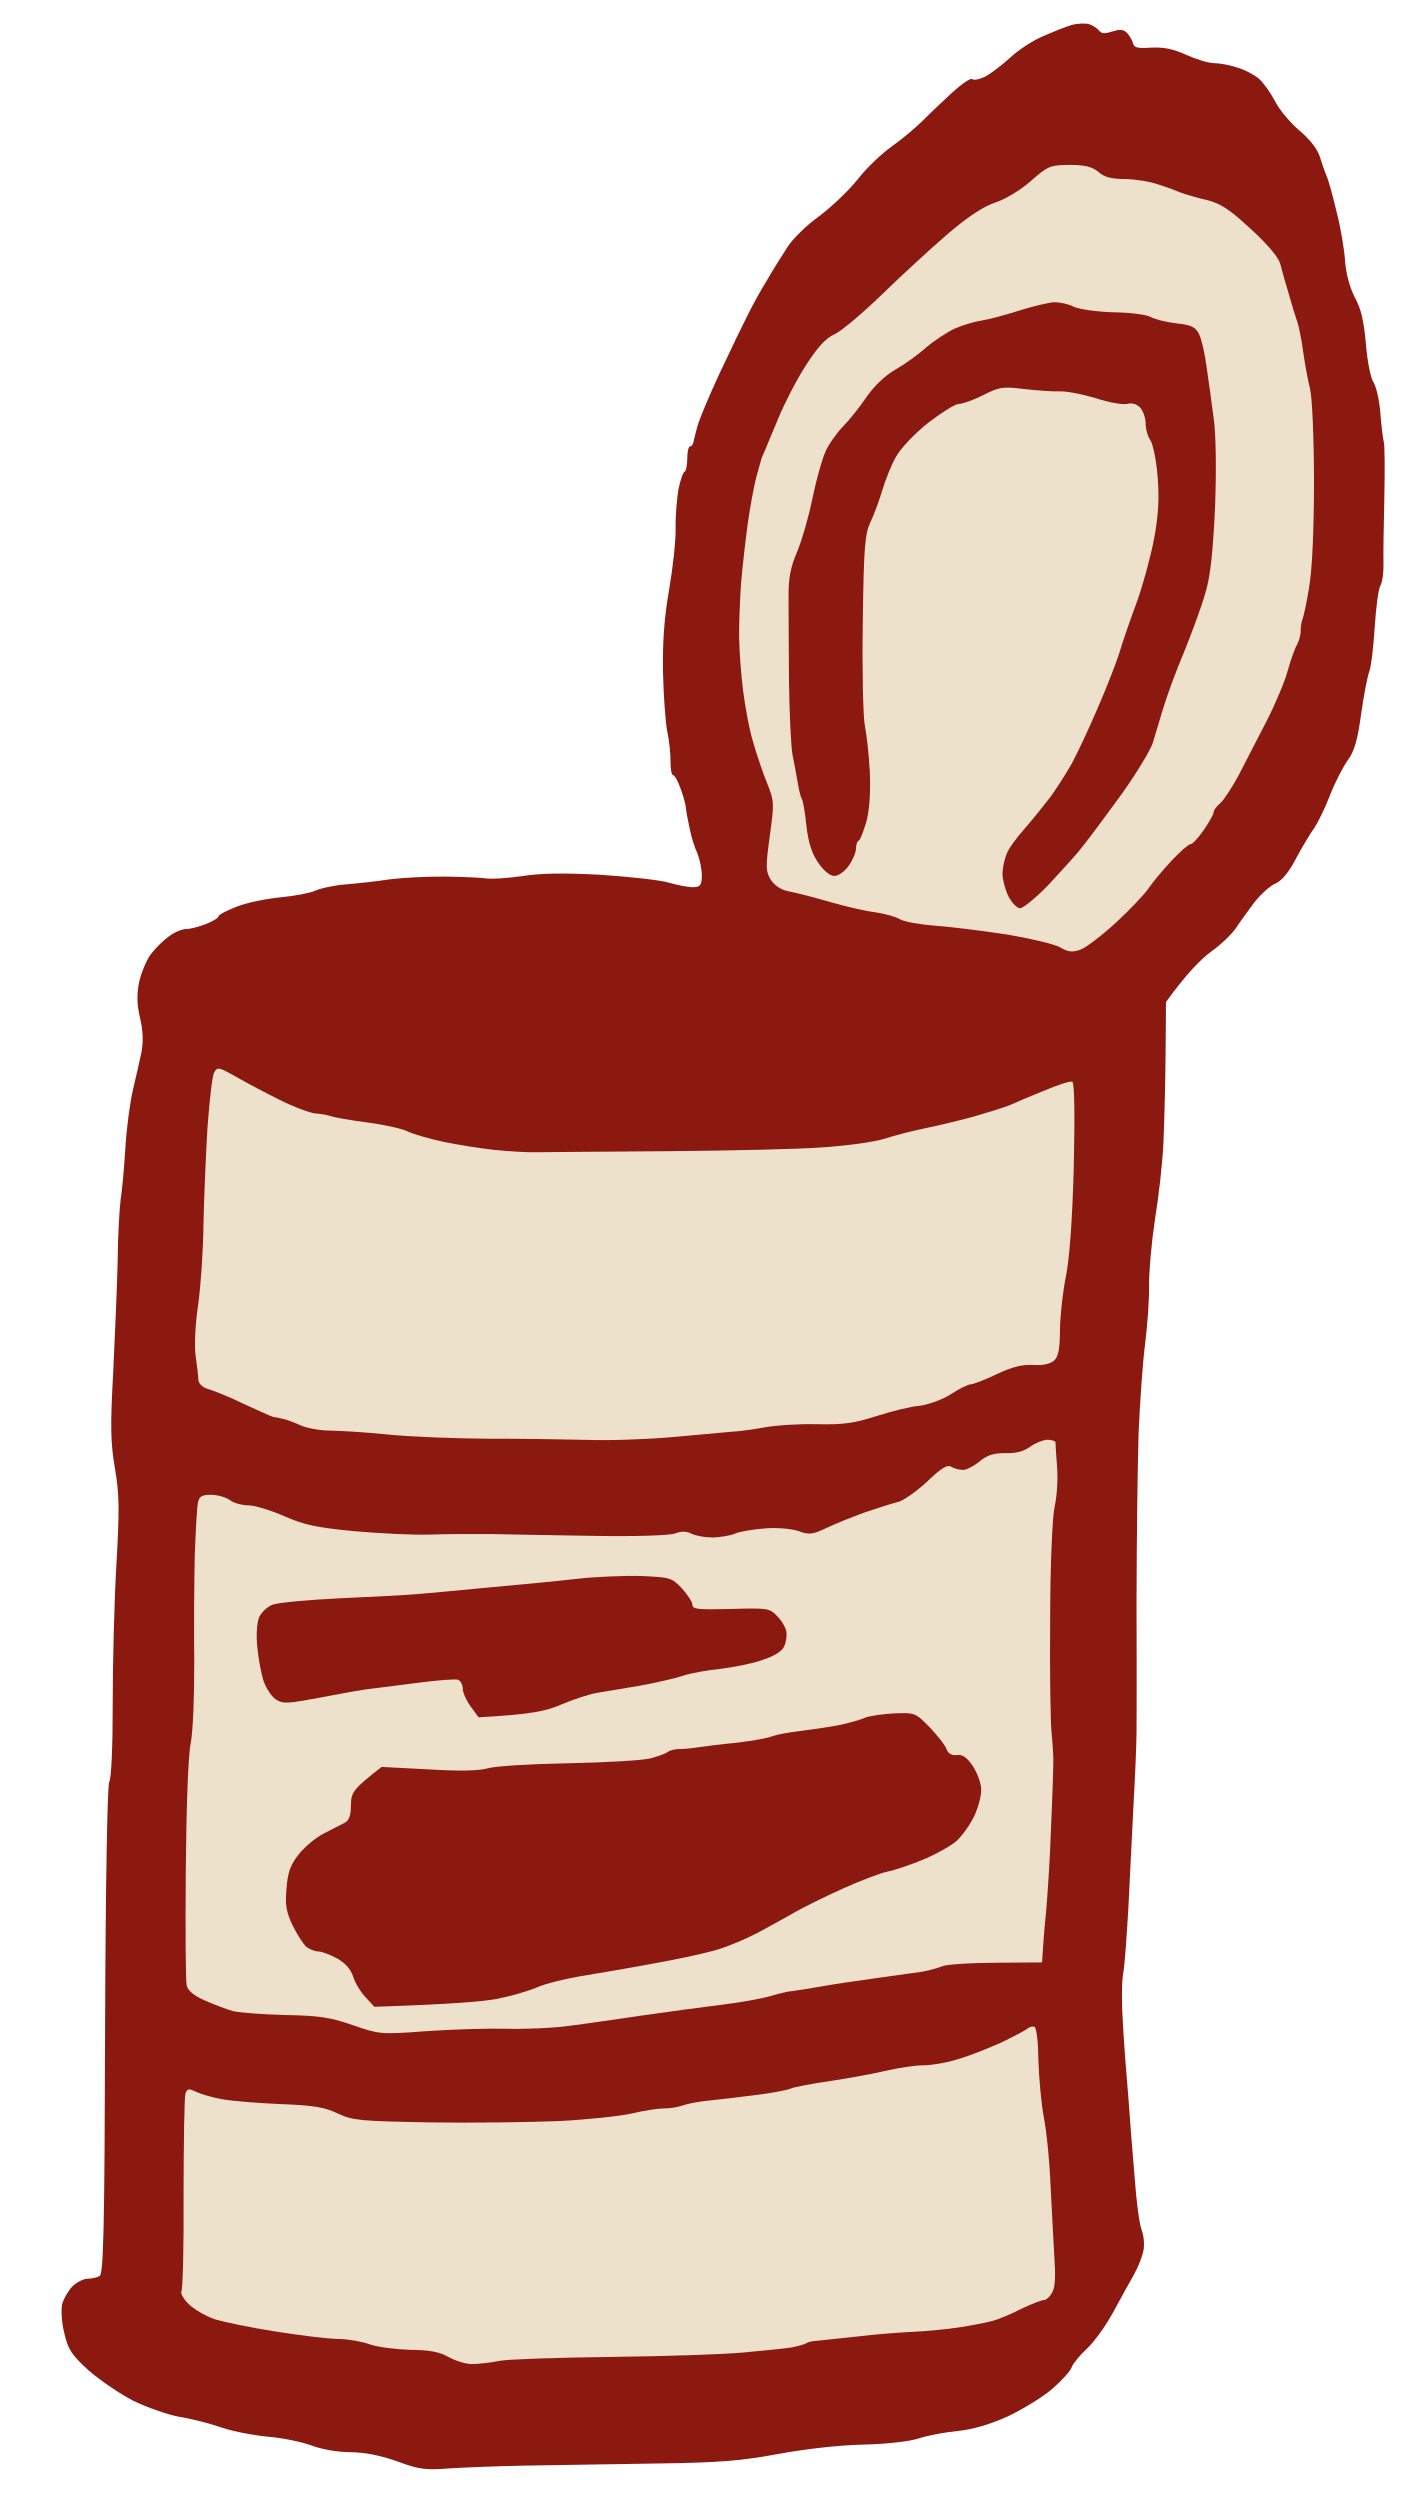
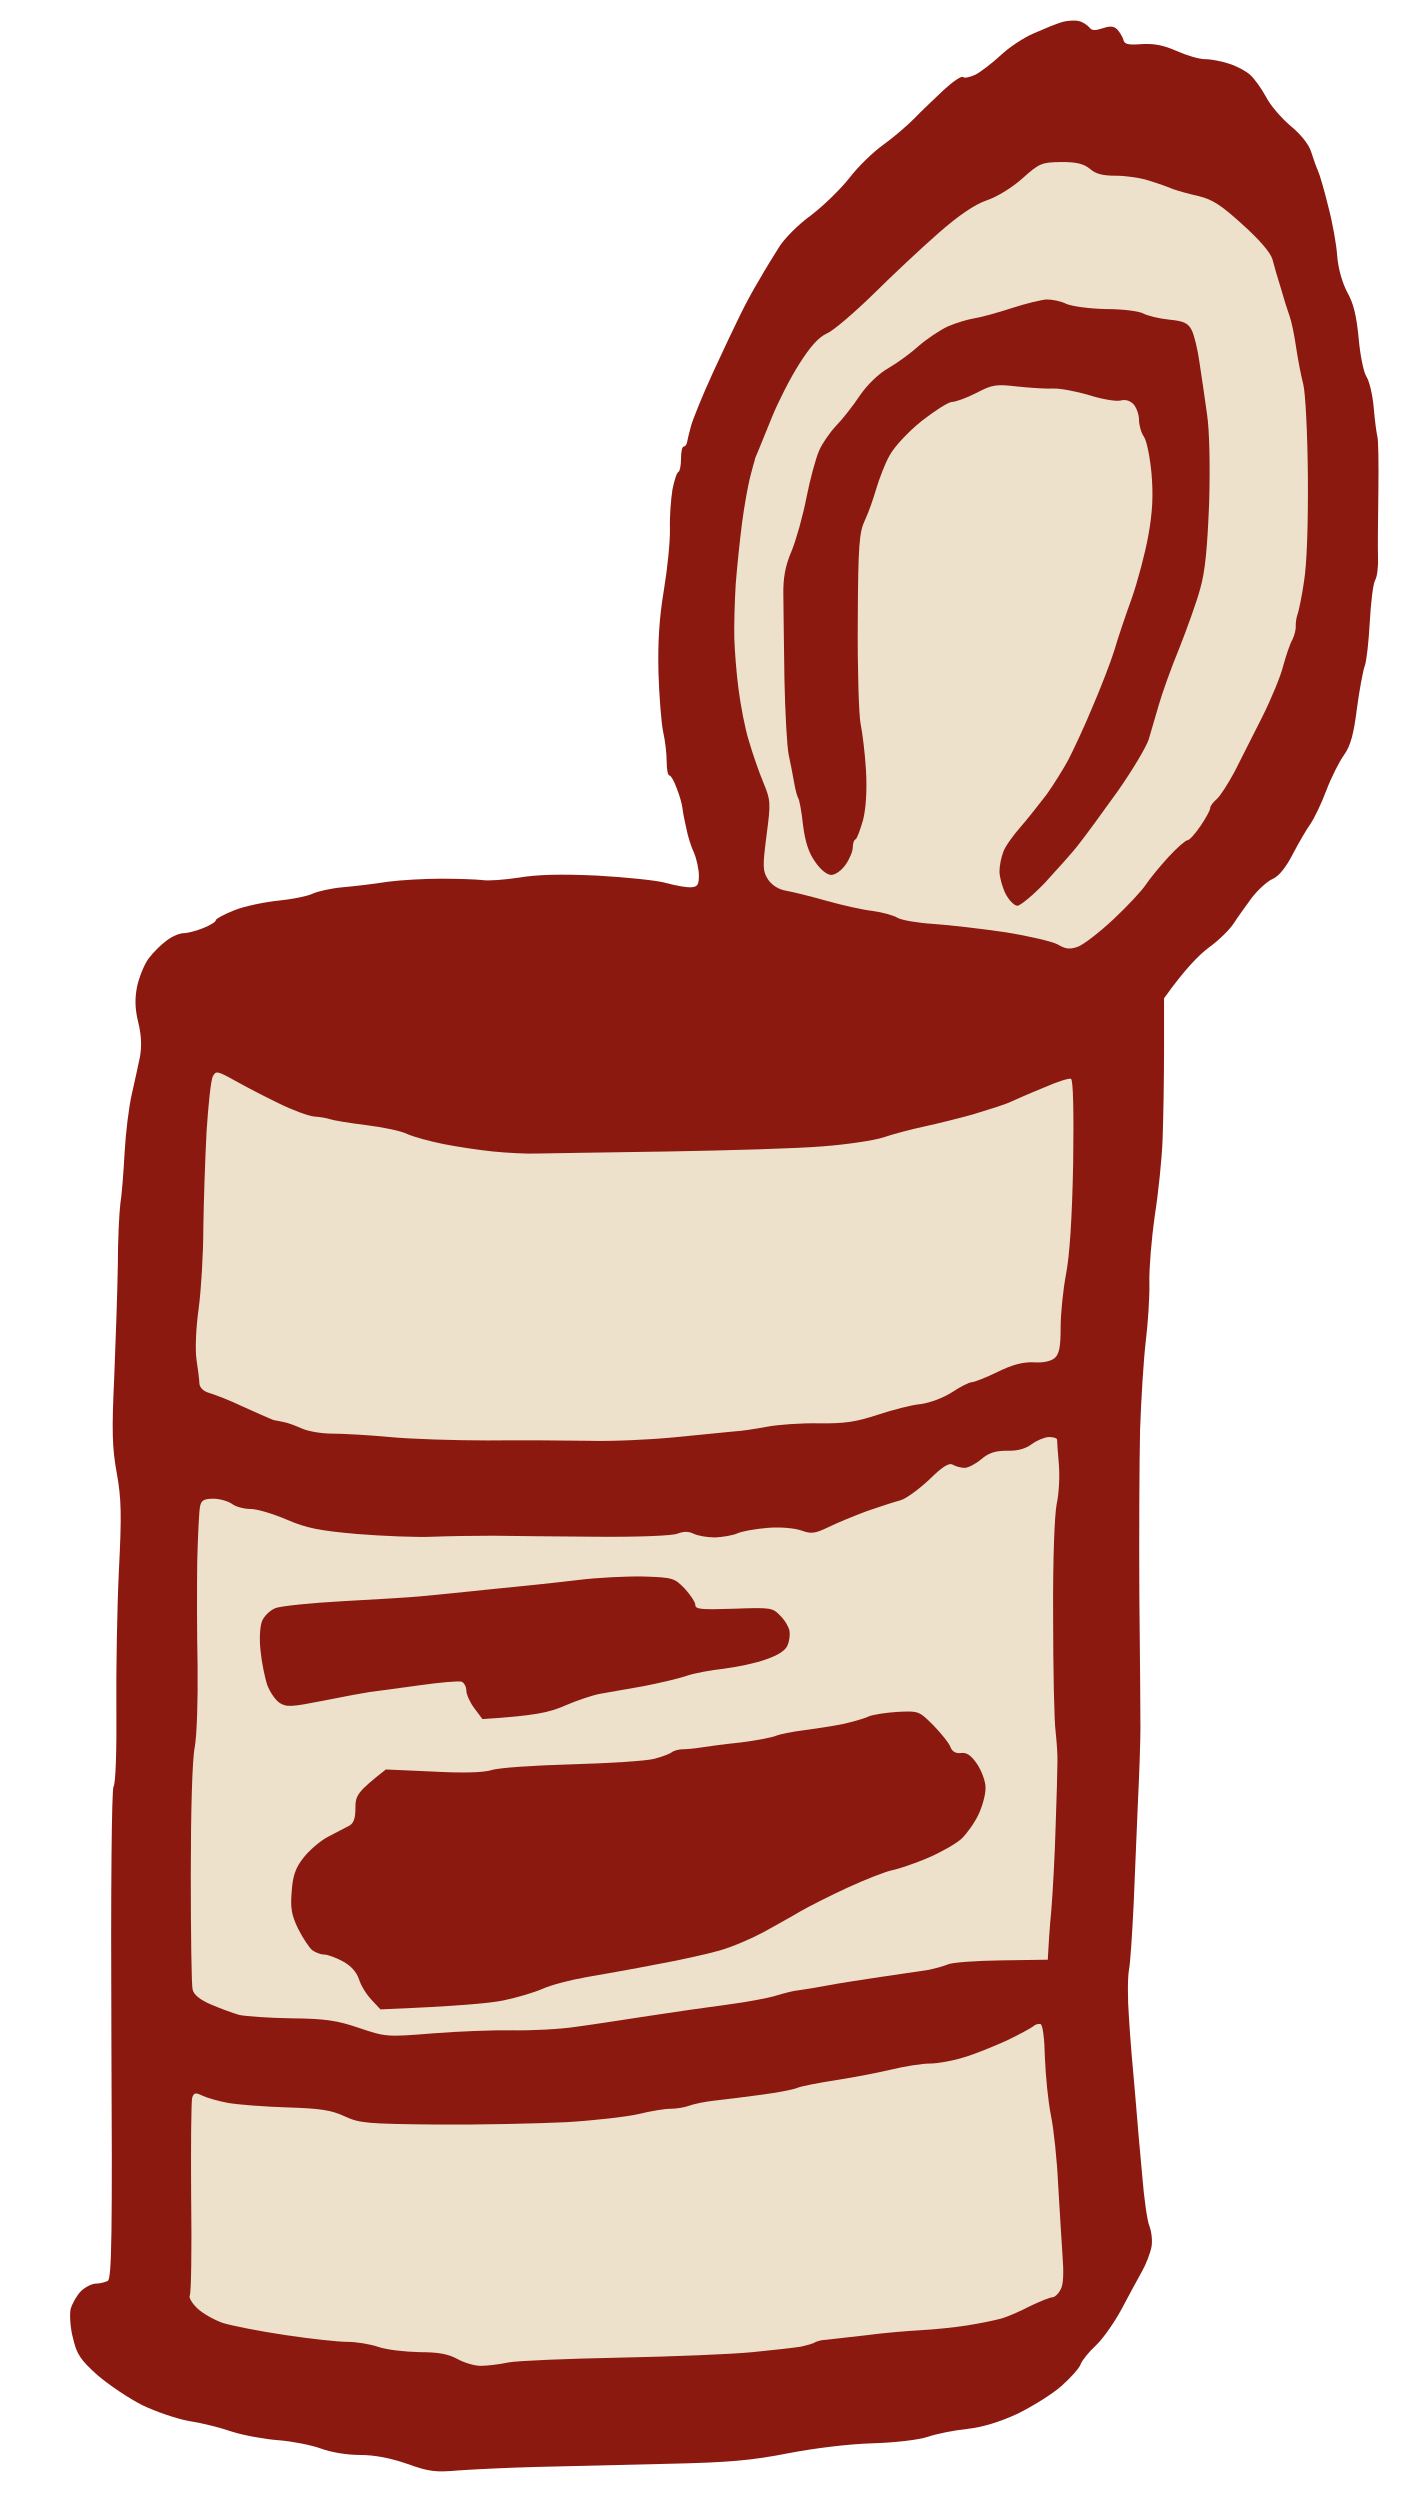
- <svg xmlns="http://www.w3.org/2000/svg" width="86" height="151" viewBox="0 0 86 151" fill="none">
-   <path d="M67.56 63.026L69.742 55.917L78.329 45.297L82.153 32.094L77.018 9.658L61.626 7.5L46.636 21.632L42.284 34.322L44.787 53.683L35.702 60.227L10.71 62.573L9.019 141.45L37.677 145.75L65.354 139.863L67.56 63.026Z" fill="#EDE1CC" />
-   <path fill-rule="evenodd" clip-rule="evenodd" d="M65.774 1.46C66.011 1.524 66.269 1.712 66.376 1.837C66.526 2.045 66.72 2.047 67.175 1.906C67.609 1.764 67.825 1.766 68.039 1.954C68.19 2.1 68.36 2.391 68.424 2.578C68.486 2.889 68.702 2.932 69.545 2.877C70.28 2.841 70.841 2.949 71.638 3.308C72.241 3.582 72.996 3.815 73.363 3.818C73.73 3.821 74.356 3.95 74.787 4.099C75.218 4.226 75.799 4.541 76.057 4.771C76.314 5.001 76.742 5.605 77.019 6.125C77.274 6.644 77.959 7.436 78.496 7.896C79.097 8.398 79.589 9.023 79.715 9.458C79.842 9.853 80.01 10.372 80.117 10.6C80.223 10.829 80.496 11.804 80.726 12.779C80.978 13.754 81.205 15.101 81.243 15.785C81.301 16.551 81.532 17.381 81.83 17.963C82.214 18.649 82.381 19.417 82.5 20.763C82.578 21.778 82.786 22.836 82.957 23.086C83.127 23.356 83.315 24.186 83.374 24.952C83.433 25.739 83.534 26.506 83.576 26.672C83.64 26.838 83.65 28.329 83.615 29.985C83.58 31.641 83.544 33.421 83.562 33.959C83.579 34.518 83.509 35.139 83.377 35.365C83.246 35.592 83.107 36.73 83.033 37.889C82.959 39.068 82.82 40.247 82.71 40.536C82.599 40.825 82.374 41.982 82.213 43.12C82.007 44.671 81.806 45.373 81.413 45.908C81.129 46.299 80.624 47.268 80.315 48.073C80.006 48.878 79.567 49.744 79.37 50.032C79.152 50.32 78.67 51.124 78.297 51.825C77.858 52.67 77.422 53.205 77.031 53.367C76.706 53.51 76.14 54.023 75.769 54.496C75.419 54.969 74.917 55.649 74.676 56.019C74.435 56.39 73.76 57.047 73.152 57.477C72.565 57.907 71.693 58.77 70.426 60.519L70.401 63.666C70.387 65.405 70.325 67.806 70.272 69.006C70.219 70.206 69.986 72.295 69.759 73.66C69.554 75.025 69.388 76.845 69.403 77.694C69.418 78.543 69.297 80.136 69.159 81.212C69.021 82.287 68.85 84.708 68.77 86.591C68.712 88.475 68.654 92.987 68.647 96.631C68.661 100.274 68.654 103.856 68.648 104.601C68.642 105.346 68.562 107.333 68.462 109.051C68.383 110.748 68.231 113.541 68.153 115.259C68.053 116.956 67.931 118.735 67.841 119.19C67.751 119.645 67.74 120.949 67.817 122.088C67.873 123.227 68.03 125.278 68.149 126.645C68.246 128.012 68.422 130.25 68.541 131.617C68.638 132.984 68.822 134.352 68.949 134.663C69.076 134.996 69.137 135.555 69.069 135.906C69.001 136.279 68.736 136.96 68.474 137.413C68.21 137.866 67.662 138.876 67.224 139.68C66.785 140.484 66.085 141.452 65.672 141.842C65.236 142.232 64.822 142.746 64.733 142.973C64.667 143.2 64.122 143.796 63.556 144.288C62.99 144.781 61.774 145.516 60.884 145.944C59.8 146.432 58.782 146.735 57.852 146.831C57.073 146.907 56.012 147.106 55.471 147.288C54.907 147.47 53.501 147.624 52.118 147.655C50.713 147.685 48.636 147.917 47.034 148.214C44.805 148.631 43.507 148.745 39.574 148.797C36.958 148.838 33.456 148.893 31.792 148.921C30.128 148.949 28.03 149.036 27.144 149.091C25.717 149.204 25.328 149.16 24.014 148.673C23.001 148.313 22.051 148.119 21.165 148.112C20.344 148.105 19.394 147.932 18.791 147.7C18.209 147.488 17.066 147.251 16.245 147.183C15.424 147.114 14.151 146.876 13.44 146.643C12.728 146.389 11.564 146.089 10.851 145.98C10.139 145.85 8.868 145.406 8.05 145.006C7.232 144.585 6.006 143.747 5.341 143.162C4.333 142.243 4.098 141.89 3.889 140.936C3.721 140.313 3.684 139.505 3.752 139.175C3.841 138.844 4.126 138.35 4.387 138.083C4.649 137.836 5.061 137.633 5.299 137.634C5.536 137.636 5.861 137.556 6.013 137.474C6.252 137.352 6.317 134.579 6.347 122.634C6.375 113.69 6.487 107.812 6.597 107.626C6.728 107.462 6.809 105.413 6.807 102.97C6.804 100.589 6.899 96.801 7.025 94.587C7.224 91.214 7.211 90.241 6.942 88.686C6.673 87.152 6.66 86.096 6.837 82.889C6.941 80.716 7.073 77.695 7.107 76.163C7.119 74.631 7.219 72.955 7.288 72.438C7.378 71.921 7.497 70.535 7.572 69.335C7.646 68.135 7.853 66.563 8.032 65.819C8.211 65.075 8.435 64.062 8.547 63.546C8.66 62.926 8.644 62.242 8.455 61.475C8.267 60.666 8.251 60.045 8.408 59.301C8.542 58.722 8.851 57.979 9.113 57.63C9.397 57.259 9.876 56.787 10.224 56.541C10.55 56.295 11.005 56.113 11.243 56.114C11.481 56.116 12.022 55.976 12.434 55.813C12.846 55.651 13.193 55.447 13.194 55.343C13.195 55.261 13.694 54.995 14.323 54.752C14.951 54.508 16.164 54.27 16.985 54.194C17.807 54.117 18.738 53.938 19.042 53.796C19.346 53.653 20.168 53.474 20.882 53.417C21.596 53.361 22.807 53.225 23.586 53.107C24.365 53.01 25.813 52.939 26.829 52.947C27.845 52.955 28.947 53.005 29.314 53.05C29.681 53.115 30.654 53.039 31.498 52.922C32.601 52.745 33.985 52.714 36.253 52.836C38.024 52.953 39.903 53.155 40.442 53.325C40.981 53.474 41.628 53.603 41.91 53.585C42.299 53.567 42.386 53.444 42.391 52.885C42.393 52.533 42.269 51.911 42.12 51.537C41.95 51.184 41.739 50.499 41.657 50.042C41.552 49.586 41.449 49.026 41.429 48.798C41.409 48.571 41.262 48.031 41.093 47.595C40.945 47.18 40.753 46.826 40.667 46.826C40.559 46.825 40.497 46.452 40.5 45.996C40.504 45.541 40.424 44.733 40.299 44.173C40.195 43.634 40.078 42.039 40.046 40.61C40.017 38.788 40.115 37.319 40.41 35.644C40.636 34.342 40.822 32.667 40.807 31.921C40.791 31.176 40.886 30.121 40.977 29.562C41.089 29.025 41.245 28.529 41.353 28.489C41.44 28.448 41.508 28.076 41.511 27.683C41.514 27.29 41.581 26.959 41.689 26.96C41.776 26.96 41.863 26.837 41.886 26.692C41.908 26.568 42.02 26.113 42.131 25.721C42.243 25.328 42.838 23.884 43.475 22.523C44.113 21.162 44.882 19.574 45.167 19.017C45.453 18.439 45.957 17.512 46.308 16.956C46.636 16.379 47.184 15.514 47.512 14.999C47.819 14.483 48.712 13.6 49.494 13.048C50.255 12.474 51.3 11.468 51.824 10.81C52.349 10.131 53.285 9.248 53.872 8.839C54.48 8.409 55.307 7.711 55.743 7.28C56.179 6.828 57.006 6.069 57.55 5.555C58.116 5.042 58.638 4.695 58.724 4.778C58.809 4.862 59.134 4.802 59.481 4.639C59.807 4.476 60.481 3.964 61.003 3.492C61.504 3.02 62.416 2.427 63.002 2.183C63.609 1.919 64.368 1.614 64.715 1.513C65.061 1.413 65.537 1.396 65.774 1.46ZM60.091 12.242C59.375 12.485 58.441 13.098 57.179 14.185C56.156 15.068 54.371 16.709 53.217 17.839C52.04 18.968 50.778 20.035 50.388 20.197C49.889 20.421 49.388 20.955 48.688 22.047C48.141 22.891 47.394 24.334 47.02 25.242C46.645 26.15 46.248 27.079 46.16 27.306C46.05 27.533 45.962 27.76 45.962 27.822C45.94 27.884 45.806 28.338 45.672 28.855C45.539 29.371 45.313 30.57 45.176 31.542C45.038 32.514 44.852 34.189 44.757 35.265C44.684 36.341 44.628 37.831 44.644 38.577C44.66 39.322 44.757 40.71 44.879 41.684C45.001 42.658 45.249 44.047 45.481 44.794C45.691 45.541 46.071 46.662 46.325 47.285C46.77 48.386 46.77 48.51 46.494 50.495C46.242 52.356 46.24 52.625 46.56 53.145C46.795 53.499 47.182 53.751 47.635 53.837C48.002 53.902 49.102 54.18 50.05 54.457C50.999 54.733 52.272 55.033 52.855 55.1C53.459 55.188 54.128 55.38 54.364 55.526C54.601 55.673 55.572 55.846 56.523 55.916C57.473 55.986 59.416 56.229 60.841 56.447C62.265 56.687 63.689 57.029 64.033 57.218C64.485 57.491 64.744 57.534 65.221 57.373C65.546 57.272 66.524 56.534 67.395 55.734C68.244 54.954 69.159 53.988 69.4 53.617C69.641 53.267 70.252 52.527 70.775 51.972C71.276 51.438 71.799 50.986 71.907 50.987C72.036 50.988 72.385 50.598 72.713 50.124C73.041 49.651 73.304 49.177 73.305 49.052C73.306 48.928 73.481 48.702 73.698 48.517C73.916 48.333 74.397 47.591 74.792 46.87C75.165 46.148 75.934 44.664 76.482 43.592C77.031 42.519 77.626 41.116 77.782 40.497C77.96 39.877 78.204 39.154 78.357 38.907C78.489 38.639 78.578 38.267 78.558 38.081C78.56 37.874 78.605 37.563 78.671 37.398C78.738 37.233 78.939 36.345 79.076 35.435C79.257 34.401 79.363 32.021 79.365 29.061C79.364 26.473 79.254 23.967 79.128 23.49C79.002 22.992 78.816 21.997 78.713 21.251C78.611 20.505 78.445 19.675 78.339 19.385C78.234 19.094 78.002 18.347 77.834 17.724C77.644 17.102 77.413 16.293 77.329 15.94C77.225 15.546 76.561 14.754 75.552 13.835C74.244 12.624 73.728 12.288 72.865 12.075C72.282 11.946 71.592 11.733 71.355 11.648C71.118 11.543 70.494 11.31 69.955 11.14C69.416 10.95 68.509 10.818 67.904 10.813C67.126 10.807 66.695 10.7 66.351 10.387C65.965 10.073 65.555 9.967 64.626 9.959C63.437 9.971 63.307 10.011 62.262 10.934C61.631 11.488 60.719 12.04 60.091 12.242ZM12.53 68.132C12.431 69.787 12.324 72.395 12.29 73.927C12.277 75.459 12.13 77.652 11.97 78.789C11.787 80.009 11.734 81.293 11.816 81.894C11.898 82.453 11.979 83.116 11.977 83.323C11.997 83.572 12.211 83.781 12.535 83.887C12.836 83.972 13.763 84.331 14.581 84.731C15.399 85.11 16.153 85.447 16.261 85.49C16.347 85.532 16.433 85.553 16.476 85.574C16.498 85.574 16.735 85.618 17.016 85.682C17.275 85.725 17.77 85.916 18.136 86.084C18.502 86.253 19.301 86.404 19.928 86.409C20.533 86.414 22.131 86.509 23.427 86.644C24.744 86.779 27.402 86.883 29.368 86.898C31.335 86.893 34.058 86.936 35.419 86.967C36.78 87.019 39.115 86.934 40.608 86.802C42.1 86.668 43.7 86.516 44.176 86.478C44.652 86.461 45.582 86.324 46.231 86.204C46.881 86.085 48.308 85.993 49.367 86.022C50.944 86.056 51.615 85.958 52.937 85.533C53.825 85.251 54.995 84.949 55.535 84.912C56.098 84.834 56.9 84.55 57.443 84.203C57.942 83.876 58.485 83.611 58.636 83.612C58.766 83.613 59.481 83.35 60.197 83.003C61.13 82.555 61.736 82.415 62.384 82.441C62.946 82.487 63.401 82.387 63.64 82.203C63.923 81.957 64.012 81.543 64.022 80.343C64.029 79.494 64.192 78.046 64.372 77.136C64.597 76.041 64.766 73.786 64.857 70.454C64.926 67.245 64.897 65.402 64.768 65.339C64.661 65.276 63.902 65.519 63.1 65.864C62.276 66.189 61.343 66.596 60.975 66.758C60.606 66.9 59.631 67.203 58.808 67.445C57.985 67.666 56.664 67.987 55.885 68.146C55.105 68.306 54.001 68.587 53.394 68.789C52.809 68.97 51.143 69.206 49.716 69.298C48.289 69.411 44.052 69.501 40.313 69.533C36.574 69.566 33.029 69.579 32.424 69.595C31.84 69.611 30.652 69.539 29.831 69.45C29.011 69.361 27.629 69.143 26.809 68.97C25.99 68.798 25.019 68.521 24.653 68.353C24.287 68.164 23.187 67.927 22.172 67.795C21.157 67.662 20.186 67.489 20.014 67.426C19.841 67.362 19.41 67.276 19.043 67.252C18.676 67.208 17.706 66.848 16.888 66.428C16.07 66.028 14.886 65.397 14.262 65.04C13.23 64.453 13.122 64.431 12.946 64.761C12.815 64.967 12.652 66.477 12.53 68.132ZM60.721 87.769C60.029 87.764 59.618 87.885 59.161 88.274C58.813 88.561 58.357 88.785 58.163 88.784C57.947 88.782 57.623 88.697 57.451 88.592C57.214 88.445 56.823 88.69 55.974 89.512C55.321 90.107 54.538 90.66 54.235 90.719C53.91 90.799 53.022 91.082 52.242 91.345C51.462 91.629 50.399 92.055 49.9 92.299C49.076 92.686 48.86 92.705 48.278 92.494C47.868 92.346 47.026 92.256 46.248 92.312C45.491 92.368 44.669 92.506 44.408 92.628C44.126 92.75 43.52 92.849 43.045 92.866C42.569 92.862 41.986 92.754 41.75 92.628C41.448 92.481 41.146 92.478 40.777 92.62C40.452 92.742 38.463 92.809 35.913 92.768C33.536 92.728 30.727 92.685 29.647 92.656C28.588 92.647 26.924 92.655 25.972 92.689C25.021 92.722 22.99 92.624 21.435 92.487C19.103 92.261 18.391 92.111 17.185 91.584C16.366 91.225 15.396 90.927 15.029 90.925C14.64 90.921 14.122 90.793 13.886 90.605C13.649 90.438 13.132 90.288 12.765 90.285C12.203 90.281 12.029 90.383 11.961 90.734C11.894 91.003 11.818 92.472 11.762 94.004C11.729 95.536 11.706 98.434 11.733 100.421C11.738 102.45 11.657 104.582 11.521 105.285C11.364 106.008 11.253 109.175 11.222 112.984C11.194 116.544 11.212 119.67 11.275 119.919C11.345 120.237 11.717 120.544 12.392 120.839C12.973 121.092 13.706 121.367 14.072 121.474C14.439 121.559 15.843 121.674 17.204 121.706C19.279 121.743 19.97 121.852 21.306 122.318C22.901 122.869 22.965 122.89 25.733 122.684C27.29 122.573 29.474 122.507 30.597 122.537C31.721 122.567 33.429 122.497 34.381 122.36C35.333 122.243 37.324 121.949 38.816 121.733C40.309 121.517 42.451 121.224 43.576 121.088C44.701 120.952 46.022 120.714 46.498 120.573C46.975 120.431 47.603 120.271 47.906 120.253C48.208 120.214 48.987 120.096 49.637 119.976C50.286 119.857 51.757 119.641 52.882 119.485C54.008 119.328 55.284 119.152 55.695 119.093C56.106 119.014 56.648 118.873 56.886 118.771C57.125 118.649 58.574 118.557 60.13 118.549L62.94 118.53C62.989 117.723 63.063 116.605 63.18 115.53C63.275 114.454 63.423 112.157 63.48 110.46C63.558 108.742 63.615 107.025 63.618 106.631C63.643 106.238 63.585 105.389 63.525 104.767C63.443 104.146 63.403 101.019 63.429 97.831C63.435 94.374 63.565 91.622 63.699 91.002C63.834 90.423 63.907 89.368 63.848 88.622C63.789 87.876 63.751 87.214 63.752 87.11C63.731 87.027 63.515 86.963 63.256 86.961C62.975 86.98 62.52 87.162 62.215 87.388C61.846 87.654 61.369 87.795 60.721 87.769ZM60.416 123.395C59.635 123.741 58.464 124.208 57.814 124.389C57.164 124.591 56.234 124.749 55.758 124.745C55.283 124.742 54.266 124.899 53.486 125.079C52.707 125.259 51.213 125.537 50.131 125.694C49.071 125.851 47.989 126.05 47.75 126.151C47.512 126.253 46.538 126.432 45.586 126.548C44.634 126.665 43.379 126.821 42.774 126.878C42.19 126.935 41.475 127.074 41.215 127.176C40.934 127.277 40.436 127.356 40.068 127.353C39.701 127.35 38.857 127.488 38.186 127.649C37.493 127.809 35.525 128.021 33.795 128.111C32.065 128.18 28.564 128.235 26.014 128.193C21.692 128.118 21.303 128.073 20.399 127.652C19.602 127.273 18.955 127.164 16.945 127.086C15.584 127.034 13.986 126.897 13.382 126.789C12.799 126.68 12.087 126.468 11.829 126.342C11.399 126.131 11.312 126.151 11.201 126.44C11.135 126.647 11.092 129.379 11.088 132.505C11.107 135.631 11.042 138.301 10.955 138.404C10.889 138.507 11.081 138.861 11.403 139.174C11.724 139.487 12.413 139.886 12.952 140.076C13.491 140.246 15.152 140.591 16.684 140.83C18.195 141.07 19.88 141.27 20.463 141.275C21.025 141.279 21.867 141.431 22.341 141.6C22.815 141.769 23.916 141.902 24.78 141.93C25.926 141.939 26.53 142.047 27.09 142.362C27.498 142.593 28.123 142.785 28.491 142.788C28.858 142.791 29.594 142.714 30.178 142.594C30.741 142.495 33.767 142.395 36.923 142.358C40.079 142.321 43.667 142.205 44.922 142.09C46.176 141.976 47.474 141.842 47.842 141.782C48.21 141.703 48.6 141.602 48.709 141.52C48.839 141.459 49.12 141.379 49.358 141.381C49.596 141.362 50.678 141.246 51.737 141.13C52.819 140.994 54.311 140.882 55.09 140.846C55.868 140.811 57.122 140.697 57.901 140.579C58.68 140.461 59.59 140.282 59.958 140.181C60.326 140.081 61.107 139.756 61.693 139.45C62.3 139.165 62.907 138.921 63.058 138.923C63.188 138.924 63.427 138.718 63.559 138.45C63.734 138.162 63.762 137.417 63.684 136.34C63.627 135.428 63.534 133.523 63.459 132.094C63.405 130.665 63.225 128.8 63.059 127.95C62.893 127.1 62.754 125.526 62.72 124.449C62.707 123.31 62.606 122.461 62.477 122.418C62.347 122.376 62.152 122.436 62.043 122.539C61.913 122.641 61.197 123.029 60.416 123.395Z" fill="#8B1910" />
-   <path d="M52.252 103.746C52.013 103.868 51.276 104.07 50.627 104.209C49.978 104.328 48.896 104.485 48.247 104.563C47.598 104.641 46.883 104.78 46.667 104.861C46.471 104.963 45.497 105.141 44.524 105.258C43.529 105.353 42.447 105.49 42.079 105.549C41.712 105.608 41.236 105.646 40.998 105.644C40.76 105.642 40.479 105.723 40.348 105.804C40.239 105.907 39.741 106.089 39.264 106.21C38.788 106.33 36.561 106.457 34.291 106.501C32.022 106.545 29.838 106.673 29.426 106.815C28.928 106.955 27.739 106.987 25.86 106.869L23.051 106.722C21.311 108.075 21.202 108.26 21.196 109.047C21.191 109.689 21.08 109.978 20.776 110.12C20.559 110.222 19.995 110.528 19.54 110.752C19.062 110.997 18.409 111.55 18.06 111.982C17.558 112.599 17.381 113.074 17.309 114.026C17.214 115.04 17.276 115.454 17.68 116.306C17.956 116.867 18.341 117.45 18.512 117.596C18.706 117.743 19.029 117.87 19.245 117.871C19.439 117.873 19.957 118.063 20.366 118.294C20.86 118.567 21.182 118.943 21.329 119.378C21.434 119.752 21.776 120.314 22.076 120.627L22.612 121.21C27.216 121.061 29.206 120.89 30.029 120.731C30.829 120.572 31.891 120.27 32.411 120.046C32.91 119.823 34.101 119.522 35.053 119.364C36.006 119.206 37.91 118.889 39.274 118.631C40.637 118.394 42.347 118.035 43.062 117.833C43.777 117.653 44.991 117.145 45.773 116.737C46.554 116.308 47.574 115.758 48.052 115.472C48.529 115.206 49.788 114.574 50.873 114.086C51.957 113.598 53.171 113.132 53.582 113.052C53.994 112.972 54.969 112.649 55.749 112.324C56.53 111.999 57.442 111.489 57.79 111.181C58.117 110.873 58.597 110.214 58.839 109.699C59.081 109.183 59.281 108.46 59.263 108.087C59.266 107.735 59.033 107.092 58.777 106.696C58.414 106.155 58.156 105.967 57.81 106.005C57.485 106.044 57.27 105.918 57.164 105.648C57.101 105.42 56.63 104.837 56.159 104.336C55.28 103.439 55.258 103.439 53.983 103.491C53.291 103.527 52.512 103.645 52.252 103.746ZM34.791 95.367C33.623 95.503 31.243 95.733 29.513 95.884C27.783 96.057 25.836 96.228 25.187 96.285C24.539 96.342 22.441 96.449 20.539 96.537C18.636 96.626 16.819 96.798 16.473 96.919C16.147 97.041 15.777 97.39 15.645 97.699C15.513 98.029 15.463 98.795 15.544 99.52C15.604 100.204 15.791 101.116 15.917 101.531C16.065 101.947 16.385 102.446 16.643 102.634C17.095 102.928 17.333 102.909 19.346 102.532C20.579 102.293 21.813 102.075 22.116 102.036C22.419 101.997 23.738 101.842 25.037 101.666C26.335 101.49 27.546 101.396 27.675 101.459C27.826 101.523 27.953 101.772 27.951 102C27.95 102.228 28.162 102.705 28.419 103.059L28.91 103.726C32.11 103.544 32.933 103.364 33.887 102.958C34.603 102.653 35.578 102.33 36.054 102.251C36.53 102.172 37.699 101.974 38.651 101.816C39.603 101.637 40.773 101.377 41.249 101.216C41.726 101.054 42.743 100.875 43.522 100.799C44.301 100.702 45.448 100.483 46.055 100.26C46.821 100.004 47.262 99.718 47.38 99.401C47.49 99.154 47.537 98.761 47.495 98.533C47.454 98.305 47.219 97.889 46.941 97.617C46.49 97.138 46.383 97.116 44.156 97.181C42.189 97.228 41.822 97.204 41.824 96.935C41.825 96.769 41.526 96.311 41.183 95.936C40.562 95.289 40.475 95.268 38.725 95.192C37.753 95.163 35.959 95.232 34.791 95.367Z" fill="#8B1910" />
-   <path d="M61.577 18.755C60.754 19.017 59.714 19.299 59.303 19.357C58.892 19.416 58.155 19.638 57.678 19.841C57.201 20.065 56.419 20.577 55.94 20.987C55.461 21.418 54.635 22.012 54.092 22.318C53.506 22.644 52.809 23.301 52.35 23.96C51.935 24.578 51.28 25.401 50.888 25.791C50.517 26.181 50.036 26.861 49.86 27.273C49.662 27.706 49.306 28.966 49.081 30.062C48.856 31.178 48.434 32.645 48.148 33.325C47.752 34.233 47.616 34.957 47.629 36.013C47.623 36.799 47.648 39.097 47.654 41.085C47.681 43.073 47.773 45.123 47.877 45.641C47.981 46.16 48.126 46.906 48.188 47.3C48.249 47.694 48.354 48.109 48.418 48.233C48.504 48.337 48.627 49.084 48.708 49.892C48.829 50.907 49.04 51.571 49.425 52.113C49.745 52.591 50.132 52.905 50.391 52.907C50.629 52.909 51.02 52.643 51.26 52.293C51.501 51.964 51.699 51.489 51.701 51.261C51.702 51.034 51.769 50.806 51.877 50.766C51.964 50.725 52.163 50.188 52.341 49.59C52.519 48.866 52.592 47.832 52.537 46.61C52.481 45.574 52.339 44.331 52.235 43.813C52.132 43.294 52.067 40.499 52.112 37.601C52.17 32.985 52.241 32.219 52.593 31.498C52.813 31.044 53.122 30.177 53.3 29.578C53.477 29 53.83 28.092 54.115 27.597C54.4 27.082 55.207 26.219 56.055 25.542C56.881 24.907 57.707 24.396 57.901 24.398C58.117 24.399 58.767 24.177 59.375 23.871C60.373 23.361 60.568 23.342 61.863 23.498C62.641 23.587 63.612 23.656 64.023 23.639C64.434 23.622 65.405 23.816 66.181 24.049C66.957 24.304 67.799 24.456 68.08 24.396C68.383 24.316 68.664 24.401 68.878 24.63C69.049 24.838 69.197 25.254 69.195 25.564C69.192 25.895 69.318 26.352 69.489 26.602C69.66 26.872 69.846 27.867 69.925 28.841C70.023 30.105 69.972 31.139 69.701 32.566C69.498 33.64 69.03 35.355 68.655 36.387C68.279 37.399 67.793 38.803 67.593 39.484C67.371 40.166 66.775 41.693 66.247 42.889C65.741 44.086 65.059 45.509 64.752 46.086C64.445 46.643 63.854 47.57 63.439 48.146C63.002 48.701 62.304 49.586 61.846 50.1C61.388 50.614 60.907 51.273 60.797 51.582C60.664 51.912 60.552 52.429 60.549 52.781C60.547 53.112 60.715 53.735 60.906 54.13C61.119 54.545 61.441 54.858 61.613 54.86C61.786 54.861 62.548 54.246 63.288 53.486C64.008 52.705 64.967 51.678 65.36 51.163C65.775 50.649 66.845 49.208 67.741 47.973C68.637 46.718 69.469 45.337 69.624 44.883C69.758 44.428 70.046 43.499 70.246 42.818C70.446 42.136 70.998 40.608 71.505 39.412C71.99 38.215 72.586 36.605 72.809 35.799C73.12 34.767 73.261 33.319 73.39 30.628C73.473 28.393 73.447 26.24 73.304 25.245C73.181 24.333 72.998 22.945 72.874 22.136C72.773 21.328 72.564 20.457 72.415 20.166C72.202 19.75 71.944 19.624 71.08 19.534C70.475 19.467 69.785 19.296 69.505 19.149C69.247 19.002 68.232 18.87 67.238 18.862C66.244 18.833 65.208 18.68 64.864 18.532C64.541 18.364 64.023 18.256 63.677 18.254C63.353 18.272 62.4 18.492 61.577 18.755Z" fill="#8B1910" />
+ <svg xmlns="http://www.w3.org/2000/svg" width="85" height="151" viewBox="0 0 85 151" fill="none">
+   <path d="M67.463 62.826L69.588 55.701L78.089 45.013L81.809 31.78L76.495 9.385L61.087 7.35L46.209 21.601L41.959 34.324L44.615 53.665L35.583 60.281L10.61 62.826L9.547 141.715L38.239 145.786L65.869 139.679L67.463 62.826Z" fill="#EDE1CC" />
+   <path fill-rule="evenodd" clip-rule="evenodd" d="M65.186 1.277C65.424 1.339 65.683 1.526 65.791 1.65C65.943 1.857 66.137 1.857 66.591 1.712C67.023 1.567 67.24 1.567 67.456 1.753C67.607 1.898 67.78 2.188 67.845 2.374C67.909 2.685 68.126 2.726 68.969 2.664C69.703 2.623 70.265 2.726 71.065 3.078C71.67 3.347 72.426 3.575 72.794 3.575C73.161 3.575 73.788 3.699 74.22 3.844C74.652 3.968 75.236 4.279 75.495 4.507C75.755 4.734 76.187 5.335 76.468 5.852C76.727 6.37 77.419 7.156 77.959 7.612C78.564 8.109 79.061 8.73 79.191 9.164C79.32 9.558 79.493 10.075 79.601 10.303C79.71 10.531 79.99 11.504 80.228 12.477C80.487 13.45 80.725 14.795 80.769 15.479C80.833 16.244 81.071 17.073 81.374 17.652C81.763 18.335 81.936 19.101 82.065 20.447C82.152 21.461 82.368 22.517 82.541 22.765C82.713 23.035 82.908 23.863 82.973 24.629C83.038 25.415 83.146 26.181 83.189 26.347C83.254 26.512 83.275 28.003 83.254 29.659C83.232 31.315 83.211 33.096 83.232 33.634C83.254 34.193 83.189 34.814 83.059 35.042C82.93 35.269 82.8 36.408 82.735 37.567C82.67 38.747 82.541 39.927 82.433 40.217C82.325 40.507 82.108 41.666 81.957 42.805C81.763 44.357 81.568 45.061 81.179 45.599C80.898 45.993 80.401 46.966 80.099 47.773C79.796 48.581 79.364 49.45 79.169 49.74C78.953 50.03 78.478 50.837 78.11 51.541C77.678 52.39 77.246 52.928 76.857 53.093C76.533 53.238 75.971 53.756 75.603 54.232C75.257 54.708 74.76 55.391 74.523 55.764C74.285 56.137 73.615 56.799 73.01 57.234C72.426 57.669 71.562 58.538 70.308 60.298V63.444C70.308 65.183 70.265 67.585 70.222 68.785C70.179 69.986 69.963 72.077 69.746 73.443C69.552 74.81 69.401 76.631 69.422 77.48C69.444 78.329 69.336 79.923 69.206 80.999C69.076 82.076 68.925 84.498 68.86 86.382C68.817 88.266 68.796 92.779 68.817 96.422C68.86 100.066 68.882 103.647 68.882 104.392C68.882 105.138 68.817 107.125 68.731 108.843C68.666 110.541 68.536 113.335 68.471 115.054C68.385 116.751 68.277 118.532 68.19 118.987C68.104 119.442 68.104 120.747 68.19 121.885C68.255 123.024 68.428 125.073 68.558 126.44C68.666 127.806 68.86 130.042 68.99 131.408C69.098 132.774 69.293 134.141 69.422 134.451C69.552 134.782 69.617 135.341 69.552 135.693C69.487 136.066 69.228 136.749 68.969 137.204C68.709 137.66 68.169 138.674 67.737 139.482C67.304 140.289 66.613 141.262 66.202 141.655C65.77 142.049 65.359 142.566 65.273 142.794C65.208 143.022 64.668 143.622 64.106 144.119C63.544 144.616 62.334 145.361 61.448 145.796C60.367 146.293 59.351 146.603 58.422 146.707C57.644 146.789 56.585 146.996 56.045 147.183C55.483 147.369 54.078 147.535 52.695 147.576C51.29 147.617 49.215 147.866 47.616 148.176C45.39 148.611 44.093 148.735 40.16 148.818C37.545 148.88 34.044 148.963 32.38 149.004C30.716 149.046 28.619 149.149 27.733 149.211C26.307 149.336 25.918 149.294 24.6 148.818C23.584 148.466 22.633 148.28 21.747 148.28C20.926 148.28 19.975 148.114 19.37 147.887C18.786 147.68 17.641 147.452 16.819 147.39C15.998 147.328 14.723 147.1 14.01 146.872C13.297 146.624 12.13 146.334 11.416 146.23C10.703 146.106 9.428 145.671 8.607 145.278C7.786 144.864 6.554 144.036 5.884 143.456C4.868 142.546 4.63 142.194 4.414 141.241C4.241 140.62 4.198 139.813 4.263 139.482C4.349 139.15 4.63 138.654 4.89 138.384C5.149 138.136 5.56 137.929 5.797 137.929C6.035 137.929 6.359 137.846 6.511 137.763C6.748 137.639 6.792 134.865 6.727 122.92C6.684 113.977 6.748 108.098 6.856 107.912C6.986 107.746 7.051 105.696 7.029 103.254C7.008 100.873 7.073 97.085 7.181 94.87C7.353 91.495 7.332 90.522 7.051 88.969C6.77 87.438 6.748 86.382 6.9 83.173C6.986 80.999 7.094 77.977 7.116 76.445C7.116 74.913 7.202 73.236 7.267 72.719C7.353 72.201 7.462 70.814 7.526 69.613C7.591 68.413 7.786 66.839 7.959 66.094C8.131 65.349 8.348 64.335 8.456 63.817C8.564 63.196 8.542 62.513 8.348 61.747C8.153 60.939 8.131 60.318 8.283 59.573C8.412 58.993 8.715 58.248 8.974 57.896C9.255 57.524 9.731 57.047 10.077 56.799C10.401 56.551 10.855 56.364 11.092 56.364C11.33 56.364 11.87 56.219 12.281 56.054C12.692 55.888 13.037 55.681 13.037 55.578C13.037 55.495 13.534 55.226 14.161 54.977C14.788 54.729 15.998 54.48 16.819 54.398C17.641 54.315 18.57 54.129 18.872 53.984C19.175 53.839 19.996 53.652 20.709 53.59C21.423 53.528 22.633 53.383 23.411 53.259C24.189 53.156 25.637 53.073 26.653 53.073C27.669 53.073 28.771 53.114 29.138 53.156C29.506 53.218 30.478 53.135 31.321 53.011C32.423 52.824 33.806 52.783 36.075 52.886C37.848 52.99 39.728 53.176 40.268 53.342C40.808 53.487 41.457 53.611 41.738 53.59C42.127 53.57 42.213 53.445 42.213 52.886C42.213 52.535 42.084 51.913 41.932 51.541C41.759 51.189 41.543 50.506 41.457 50.05C41.349 49.595 41.241 49.036 41.219 48.808C41.197 48.581 41.046 48.042 40.873 47.608C40.722 47.194 40.528 46.842 40.441 46.842C40.333 46.842 40.268 46.469 40.268 46.014C40.268 45.558 40.182 44.751 40.052 44.192C39.944 43.654 39.814 42.059 39.771 40.631C39.728 38.809 39.814 37.34 40.095 35.663C40.311 34.358 40.484 32.682 40.463 31.936C40.441 31.191 40.527 30.135 40.614 29.576C40.722 29.038 40.873 28.541 40.981 28.5C41.068 28.459 41.133 28.086 41.133 27.692C41.133 27.299 41.197 26.968 41.306 26.968C41.392 26.968 41.478 26.844 41.5 26.699C41.522 26.575 41.63 26.119 41.738 25.726C41.846 25.332 42.429 23.883 43.056 22.517C43.683 21.151 44.439 19.557 44.72 18.998C45.001 18.418 45.498 17.487 45.844 16.928C46.168 16.348 46.708 15.479 47.033 14.961C47.335 14.443 48.221 13.553 48.999 12.994C49.756 12.415 50.793 11.4 51.312 10.738C51.83 10.055 52.76 9.164 53.343 8.75C53.948 8.316 54.77 7.612 55.202 7.177C55.634 6.722 56.455 5.956 56.996 5.438C57.557 4.921 58.076 4.569 58.163 4.652C58.249 4.734 58.573 4.672 58.919 4.507C59.243 4.341 59.913 3.823 60.432 3.347C60.929 2.871 61.837 2.271 62.42 2.022C63.025 1.753 63.782 1.443 64.127 1.339C64.473 1.236 64.949 1.215 65.186 1.277ZM59.589 12.104C58.876 12.352 57.947 12.974 56.693 14.071C55.677 14.961 53.905 16.617 52.76 17.756C51.593 18.894 50.339 19.971 49.95 20.136C49.453 20.364 48.956 20.902 48.264 22C47.724 22.848 46.989 24.297 46.622 25.208C46.255 26.119 45.865 27.051 45.779 27.279C45.671 27.506 45.585 27.734 45.585 27.796C45.563 27.858 45.433 28.314 45.304 28.831C45.174 29.349 44.958 30.549 44.828 31.522C44.699 32.495 44.526 34.172 44.439 35.249C44.374 36.325 44.331 37.816 44.353 38.561C44.374 39.306 44.482 40.693 44.612 41.666C44.742 42.639 45.001 44.026 45.239 44.771C45.455 45.517 45.844 46.635 46.103 47.256C46.557 48.353 46.557 48.477 46.298 50.464C46.06 52.328 46.06 52.597 46.384 53.114C46.622 53.466 47.011 53.715 47.465 53.797C47.832 53.859 48.934 54.129 49.885 54.398C50.836 54.667 52.111 54.957 52.695 55.019C53.3 55.102 53.97 55.288 54.208 55.433C54.445 55.578 55.418 55.743 56.369 55.805C57.32 55.867 59.265 56.095 60.691 56.302C62.118 56.53 63.544 56.861 63.89 57.047C64.344 57.317 64.603 57.358 65.078 57.192C65.403 57.089 66.375 56.344 67.24 55.536C68.082 54.75 68.99 53.777 69.228 53.404C69.466 53.052 70.071 52.307 70.589 51.748C71.086 51.21 71.605 50.754 71.713 50.754C71.843 50.754 72.189 50.361 72.513 49.885C72.837 49.409 73.096 48.932 73.096 48.808C73.096 48.684 73.269 48.456 73.485 48.27C73.701 48.084 74.177 47.338 74.566 46.614C74.933 45.889 75.69 44.399 76.23 43.322C76.77 42.246 77.354 40.838 77.505 40.217C77.678 39.596 77.916 38.871 78.067 38.623C78.197 38.354 78.283 37.981 78.261 37.795C78.261 37.588 78.305 37.277 78.37 37.112C78.434 36.946 78.629 36.056 78.759 35.145C78.931 34.11 79.018 31.729 78.996 28.769C78.975 26.181 78.845 23.676 78.715 23.2C78.586 22.703 78.391 21.71 78.283 20.964C78.175 20.219 78.002 19.391 77.894 19.101C77.786 18.811 77.548 18.066 77.375 17.445C77.181 16.824 76.943 16.017 76.857 15.665C76.749 15.271 76.079 14.485 75.063 13.574C73.745 12.373 73.226 12.042 72.362 11.835C71.778 11.711 71.086 11.504 70.849 11.421C70.611 11.317 69.984 11.09 69.444 10.924C68.904 10.738 67.996 10.614 67.391 10.614C66.613 10.614 66.181 10.51 65.835 10.2C65.446 9.889 65.035 9.786 64.106 9.786C62.917 9.806 62.788 9.848 61.75 10.779C61.123 11.338 60.216 11.897 59.589 12.104ZM12.475 68.371C12.389 70.028 12.303 72.636 12.281 74.168C12.281 75.7 12.151 77.894 12 79.033C11.827 80.254 11.784 81.538 11.87 82.138C11.957 82.697 12.043 83.359 12.043 83.566C12.065 83.815 12.281 84.022 12.605 84.125C12.908 84.208 13.837 84.56 14.658 84.953C15.479 85.326 16.236 85.657 16.344 85.699C16.43 85.74 16.517 85.761 16.56 85.781C16.582 85.781 16.819 85.823 17.1 85.885C17.36 85.926 17.857 86.113 18.224 86.278C18.592 86.444 19.391 86.589 20.018 86.589C20.623 86.589 22.222 86.672 23.519 86.796C24.837 86.92 27.496 87.003 29.462 87.003C31.429 86.982 34.152 87.003 35.514 87.024C36.875 87.065 39.209 86.962 40.7 86.817C42.192 86.672 43.791 86.506 44.266 86.465C44.742 86.444 45.671 86.299 46.319 86.175C46.968 86.051 48.394 85.947 49.453 85.968C51.031 85.989 51.701 85.885 53.019 85.45C53.905 85.16 55.072 84.85 55.612 84.808C56.174 84.726 56.974 84.436 57.514 84.084C58.011 83.753 58.552 83.484 58.703 83.484C58.833 83.484 59.546 83.214 60.259 82.862C61.188 82.407 61.793 82.262 62.442 82.283C63.004 82.324 63.458 82.221 63.695 82.034C63.976 81.786 64.063 81.372 64.063 80.171C64.063 79.323 64.214 77.873 64.387 76.963C64.603 75.865 64.754 73.609 64.819 70.276C64.862 67.067 64.819 65.225 64.689 65.163C64.581 65.1 63.825 65.349 63.025 65.701C62.204 66.032 61.275 66.446 60.907 66.612C60.54 66.757 59.567 67.067 58.746 67.316C57.925 67.543 56.607 67.874 55.829 68.04C55.05 68.206 53.948 68.496 53.343 68.703C52.76 68.889 51.096 69.137 49.669 69.241C48.243 69.365 44.007 69.489 40.268 69.551C36.529 69.613 32.985 69.655 32.38 69.675C31.796 69.696 30.608 69.634 29.786 69.551C28.965 69.469 27.582 69.261 26.761 69.096C25.939 68.93 24.967 68.661 24.6 68.496C24.232 68.309 23.13 68.082 22.114 67.957C21.099 67.833 20.126 67.668 19.953 67.605C19.78 67.543 19.348 67.46 18.981 67.44C18.613 67.398 17.641 67.046 16.819 66.632C15.998 66.239 14.809 65.618 14.183 65.266C13.145 64.686 13.037 64.666 12.864 64.997C12.735 65.204 12.584 66.715 12.475 68.371ZM60.821 87.624C60.129 87.624 59.719 87.748 59.265 88.141C58.919 88.431 58.465 88.659 58.271 88.659C58.055 88.659 57.73 88.576 57.557 88.473C57.32 88.328 56.931 88.576 56.088 89.404C55.44 90.005 54.661 90.564 54.359 90.626C54.035 90.709 53.149 90.998 52.371 91.267C51.593 91.557 50.534 91.992 50.037 92.24C49.215 92.634 48.999 92.654 48.416 92.447C48.005 92.302 47.162 92.22 46.384 92.282C45.628 92.344 44.807 92.489 44.547 92.613C44.266 92.737 43.661 92.841 43.186 92.861C42.71 92.861 42.127 92.758 41.889 92.634C41.586 92.489 41.284 92.489 40.916 92.634C40.592 92.758 38.604 92.841 36.054 92.82C33.676 92.799 30.867 92.779 29.786 92.758C28.727 92.758 27.063 92.779 26.112 92.82C25.162 92.861 23.13 92.779 21.574 92.654C19.24 92.447 18.527 92.302 17.317 91.785C16.495 91.433 15.523 91.143 15.155 91.143C14.766 91.143 14.248 91.019 14.01 90.833C13.772 90.667 13.254 90.522 12.886 90.522C12.324 90.522 12.151 90.626 12.086 90.978C12.022 91.247 11.957 92.716 11.914 94.249C11.892 95.78 11.892 98.679 11.935 100.666C11.957 102.695 11.892 104.827 11.762 105.531C11.611 106.255 11.524 109.423 11.524 113.232C11.524 116.793 11.568 119.919 11.633 120.167C11.705 120.484 12.079 120.788 12.756 121.078C13.34 121.326 14.075 121.595 14.442 121.699C14.809 121.782 16.214 121.885 17.576 121.906C19.651 121.927 20.342 122.03 21.682 122.486C23.281 123.024 23.346 123.045 26.112 122.817C27.669 122.693 29.851 122.61 30.975 122.63C32.099 122.651 33.806 122.568 34.757 122.423C35.708 122.299 37.696 121.989 39.188 121.761C40.679 121.533 42.818 121.223 43.942 121.078C45.066 120.933 46.384 120.685 46.86 120.54C47.335 120.395 47.962 120.229 48.264 120.208C48.567 120.167 49.345 120.043 49.993 119.919C50.642 119.794 52.111 119.567 53.235 119.401C54.359 119.235 55.634 119.049 56.045 118.987C56.455 118.904 56.996 118.759 57.233 118.656C57.471 118.532 58.919 118.428 60.475 118.407L63.285 118.366C63.328 117.559 63.393 116.441 63.501 115.364C63.587 114.288 63.717 111.99 63.76 110.292C63.825 108.574 63.868 106.856 63.868 106.462C63.89 106.069 63.825 105.22 63.76 104.599C63.674 103.978 63.609 100.852 63.609 97.664C63.587 94.207 63.695 91.454 63.825 90.833C63.955 90.253 64.019 89.197 63.955 88.452C63.89 87.707 63.846 87.044 63.846 86.941C63.825 86.858 63.609 86.796 63.349 86.796C63.069 86.817 62.615 87.003 62.312 87.231C61.945 87.5 61.469 87.645 60.821 87.624ZM60.799 123.252C60.021 123.603 58.854 124.08 58.206 124.266C57.557 124.473 56.628 124.639 56.153 124.639C55.677 124.639 54.661 124.804 53.883 124.99C53.105 125.177 51.614 125.467 50.534 125.632C49.475 125.798 48.394 126.005 48.156 126.108C47.919 126.212 46.946 126.398 45.995 126.522C45.044 126.647 43.791 126.812 43.186 126.874C42.602 126.936 41.889 127.081 41.63 127.185C41.349 127.288 40.852 127.371 40.484 127.371C40.117 127.371 39.274 127.516 38.604 127.682C37.912 127.847 35.946 128.075 34.217 128.179C32.488 128.261 28.987 128.344 26.437 128.323C22.114 128.282 21.725 128.241 20.818 127.827C20.018 127.454 19.37 127.35 17.36 127.288C15.998 127.247 14.399 127.123 13.794 127.019C13.21 126.916 12.497 126.709 12.238 126.585C11.806 126.377 11.719 126.398 11.611 126.688C11.546 126.895 11.524 129.628 11.546 132.754C11.589 135.88 11.546 138.55 11.46 138.654C11.395 138.757 11.589 139.109 11.914 139.42C12.238 139.73 12.929 140.123 13.47 140.31C14.01 140.475 15.674 140.807 17.208 141.034C18.721 141.262 20.407 141.448 20.991 141.448C21.552 141.448 22.395 141.593 22.871 141.759C23.346 141.924 24.448 142.049 25.313 142.069C26.458 142.069 27.063 142.173 27.625 142.483C28.036 142.711 28.663 142.897 29.03 142.897C29.397 142.897 30.132 142.815 30.716 142.69C31.278 142.587 34.303 142.463 37.459 142.401C40.614 142.338 44.201 142.194 45.455 142.069C46.708 141.945 48.005 141.8 48.373 141.738C48.74 141.655 49.129 141.552 49.237 141.469C49.367 141.407 49.648 141.324 49.885 141.324C50.123 141.303 51.204 141.179 52.263 141.055C53.343 140.91 54.834 140.786 55.612 140.744C56.391 140.703 57.644 140.579 58.422 140.455C59.2 140.33 60.108 140.144 60.475 140.041C60.843 139.937 61.62 139.606 62.204 139.295C62.809 139.006 63.414 138.757 63.566 138.757C63.695 138.757 63.933 138.55 64.063 138.281C64.236 137.991 64.257 137.246 64.171 136.169C64.106 135.259 63.998 133.354 63.911 131.926C63.846 130.497 63.652 128.634 63.479 127.785C63.306 126.936 63.155 125.363 63.112 124.287C63.09 123.148 62.982 122.299 62.852 122.258C62.723 122.216 62.528 122.279 62.42 122.382C62.291 122.486 61.577 122.879 60.799 123.252Z" fill="#8B1910" />
+   <path d="M52.48 103.667C52.242 103.791 51.508 103.998 50.859 104.143C50.211 104.268 49.13 104.433 48.482 104.516C47.834 104.599 47.12 104.744 46.904 104.827C46.71 104.93 45.737 105.116 44.765 105.241C43.771 105.344 42.69 105.489 42.323 105.551C41.955 105.613 41.48 105.655 41.242 105.655C41.004 105.655 40.723 105.737 40.594 105.82C40.486 105.924 39.989 106.11 39.513 106.234C39.038 106.358 36.812 106.503 34.542 106.565C32.273 106.628 30.09 106.772 29.68 106.917C29.183 107.062 27.994 107.104 26.114 107L23.304 106.876C21.575 108.242 21.467 108.429 21.467 109.215C21.467 109.857 21.359 110.147 21.057 110.292C20.841 110.395 20.279 110.706 19.825 110.934C19.349 111.182 18.701 111.741 18.355 112.176C17.858 112.797 17.685 113.273 17.62 114.225C17.534 115.239 17.599 115.653 18.009 116.502C18.291 117.061 18.68 117.641 18.852 117.786C19.047 117.931 19.371 118.055 19.587 118.055C19.782 118.055 20.3 118.241 20.711 118.469C21.208 118.738 21.532 119.111 21.683 119.545C21.792 119.918 22.137 120.477 22.44 120.788L22.98 121.367C27.584 121.181 29.572 120.995 30.393 120.829C31.193 120.663 32.252 120.353 32.77 120.125C33.267 119.897 34.456 119.587 35.407 119.421C36.358 119.256 38.26 118.924 39.621 118.655C40.983 118.407 42.69 118.034 43.403 117.827C44.117 117.641 45.327 117.123 46.105 116.709C46.883 116.275 47.898 115.716 48.374 115.426C48.849 115.157 50.103 114.515 51.184 114.018C52.264 113.521 53.474 113.045 53.885 112.962C54.296 112.879 55.268 112.548 56.046 112.217C56.824 111.886 57.732 111.368 58.078 111.058C58.402 110.747 58.877 110.085 59.115 109.567C59.353 109.05 59.547 108.325 59.526 107.952C59.526 107.601 59.288 106.959 59.029 106.565C58.661 106.027 58.402 105.841 58.056 105.882C57.732 105.924 57.516 105.799 57.408 105.53C57.343 105.303 56.867 104.723 56.392 104.226C55.506 103.336 55.484 103.336 54.209 103.398C53.518 103.439 52.739 103.564 52.48 103.667ZM34.953 95.428C33.786 95.573 31.409 95.821 29.68 95.987C27.951 96.173 26.006 96.359 25.358 96.422C24.709 96.484 22.613 96.608 20.711 96.711C18.809 96.815 16.994 97.001 16.648 97.126C16.324 97.25 15.956 97.602 15.827 97.912C15.697 98.243 15.654 99.009 15.74 99.734C15.805 100.417 16 101.328 16.129 101.742C16.281 102.156 16.605 102.653 16.864 102.839C17.318 103.129 17.556 103.108 19.566 102.715C20.797 102.467 22.029 102.239 22.332 102.197C22.634 102.156 23.953 101.99 25.249 101.804C26.546 101.618 27.756 101.514 27.886 101.576C28.037 101.638 28.167 101.887 28.167 102.115C28.167 102.342 28.383 102.818 28.642 103.17L29.14 103.833C32.338 103.626 33.159 103.439 34.11 103.025C34.823 102.715 35.796 102.384 36.271 102.301C36.747 102.218 37.914 102.011 38.865 101.845C39.816 101.659 40.983 101.39 41.458 101.224C41.934 101.059 42.949 100.872 43.727 100.79C44.505 100.686 45.651 100.458 46.256 100.231C47.02 99.969 47.459 99.679 47.574 99.361C47.682 99.113 47.726 98.719 47.682 98.492C47.639 98.264 47.401 97.85 47.12 97.581C46.667 97.105 46.559 97.084 44.333 97.167C42.366 97.229 41.998 97.208 41.998 96.939C41.998 96.773 41.696 96.318 41.35 95.945C40.723 95.304 40.637 95.283 38.886 95.221C37.914 95.2 36.12 95.283 34.953 95.428Z" fill="#8B1910" />
+   <path d="M61.124 18.605C60.303 18.874 59.266 19.163 58.855 19.226C58.444 19.288 57.71 19.515 57.234 19.722C56.759 19.95 55.981 20.468 55.505 20.882C55.03 21.316 54.209 21.917 53.669 22.227C53.085 22.558 52.393 23.221 51.94 23.883C51.529 24.504 50.881 25.332 50.492 25.726C50.124 26.119 49.649 26.802 49.476 27.216C49.281 27.651 48.936 28.914 48.719 30.011C48.503 31.129 48.093 32.599 47.812 33.282C47.423 34.193 47.293 34.917 47.315 35.973C47.315 36.76 47.358 39.058 47.38 41.045C47.423 43.032 47.531 45.082 47.639 45.599C47.747 46.117 47.898 46.862 47.963 47.256C48.028 47.649 48.136 48.063 48.201 48.187C48.287 48.291 48.417 49.036 48.503 49.843C48.633 50.858 48.849 51.52 49.238 52.058C49.562 52.535 49.951 52.845 50.211 52.845C50.448 52.845 50.837 52.576 51.075 52.224C51.313 51.893 51.507 51.417 51.507 51.189C51.507 50.961 51.572 50.733 51.68 50.692C51.767 50.651 51.961 50.112 52.134 49.512C52.307 48.788 52.372 47.752 52.307 46.531C52.242 45.496 52.091 44.254 51.983 43.736C51.875 43.219 51.788 40.424 51.81 37.526C51.831 32.909 51.896 32.143 52.242 31.419C52.458 30.963 52.761 30.094 52.934 29.494C53.107 28.914 53.452 28.003 53.733 27.506C54.014 26.989 54.814 26.119 55.657 25.436C56.478 24.794 57.299 24.277 57.494 24.277C57.71 24.277 58.358 24.049 58.963 23.738C59.957 23.221 60.152 23.2 61.449 23.345C62.227 23.428 63.199 23.49 63.61 23.469C64.02 23.449 64.993 23.635 65.771 23.863C66.549 24.111 67.392 24.256 67.672 24.194C67.975 24.111 68.256 24.194 68.472 24.422C68.645 24.629 68.796 25.043 68.796 25.353C68.796 25.684 68.926 26.14 69.099 26.388C69.272 26.657 69.466 27.651 69.553 28.624C69.661 29.887 69.618 30.922 69.358 32.35C69.164 33.427 68.71 35.145 68.343 36.18C67.975 37.195 67.5 38.602 67.305 39.285C67.089 39.969 66.505 41.501 65.987 42.701C65.49 43.902 64.82 45.33 64.517 45.91C64.215 46.469 63.631 47.401 63.221 47.98C62.788 48.539 62.097 49.429 61.643 49.947C61.189 50.464 60.714 51.127 60.606 51.437C60.476 51.769 60.368 52.286 60.368 52.638C60.368 52.969 60.541 53.59 60.735 53.984C60.951 54.398 61.276 54.708 61.449 54.708C61.621 54.708 62.378 54.087 63.112 53.321C63.826 52.535 64.777 51.499 65.166 50.982C65.576 50.464 66.635 49.015 67.521 47.773C68.407 46.51 69.228 45.123 69.38 44.668C69.509 44.212 69.79 43.281 69.985 42.598C70.179 41.915 70.72 40.383 71.217 39.182C71.692 37.981 72.276 36.367 72.492 35.559C72.794 34.524 72.924 33.075 73.032 30.384C73.097 28.148 73.054 25.995 72.902 25.001C72.773 24.09 72.578 22.703 72.449 21.896C72.341 21.089 72.124 20.219 71.973 19.929C71.757 19.515 71.498 19.391 70.633 19.308C70.028 19.246 69.337 19.081 69.056 18.936C68.796 18.791 67.781 18.667 66.786 18.667C65.792 18.646 64.755 18.501 64.409 18.356C64.085 18.19 63.566 18.087 63.221 18.087C62.896 18.108 61.946 18.335 61.124 18.605Z" fill="#8B1910" />
</svg>
